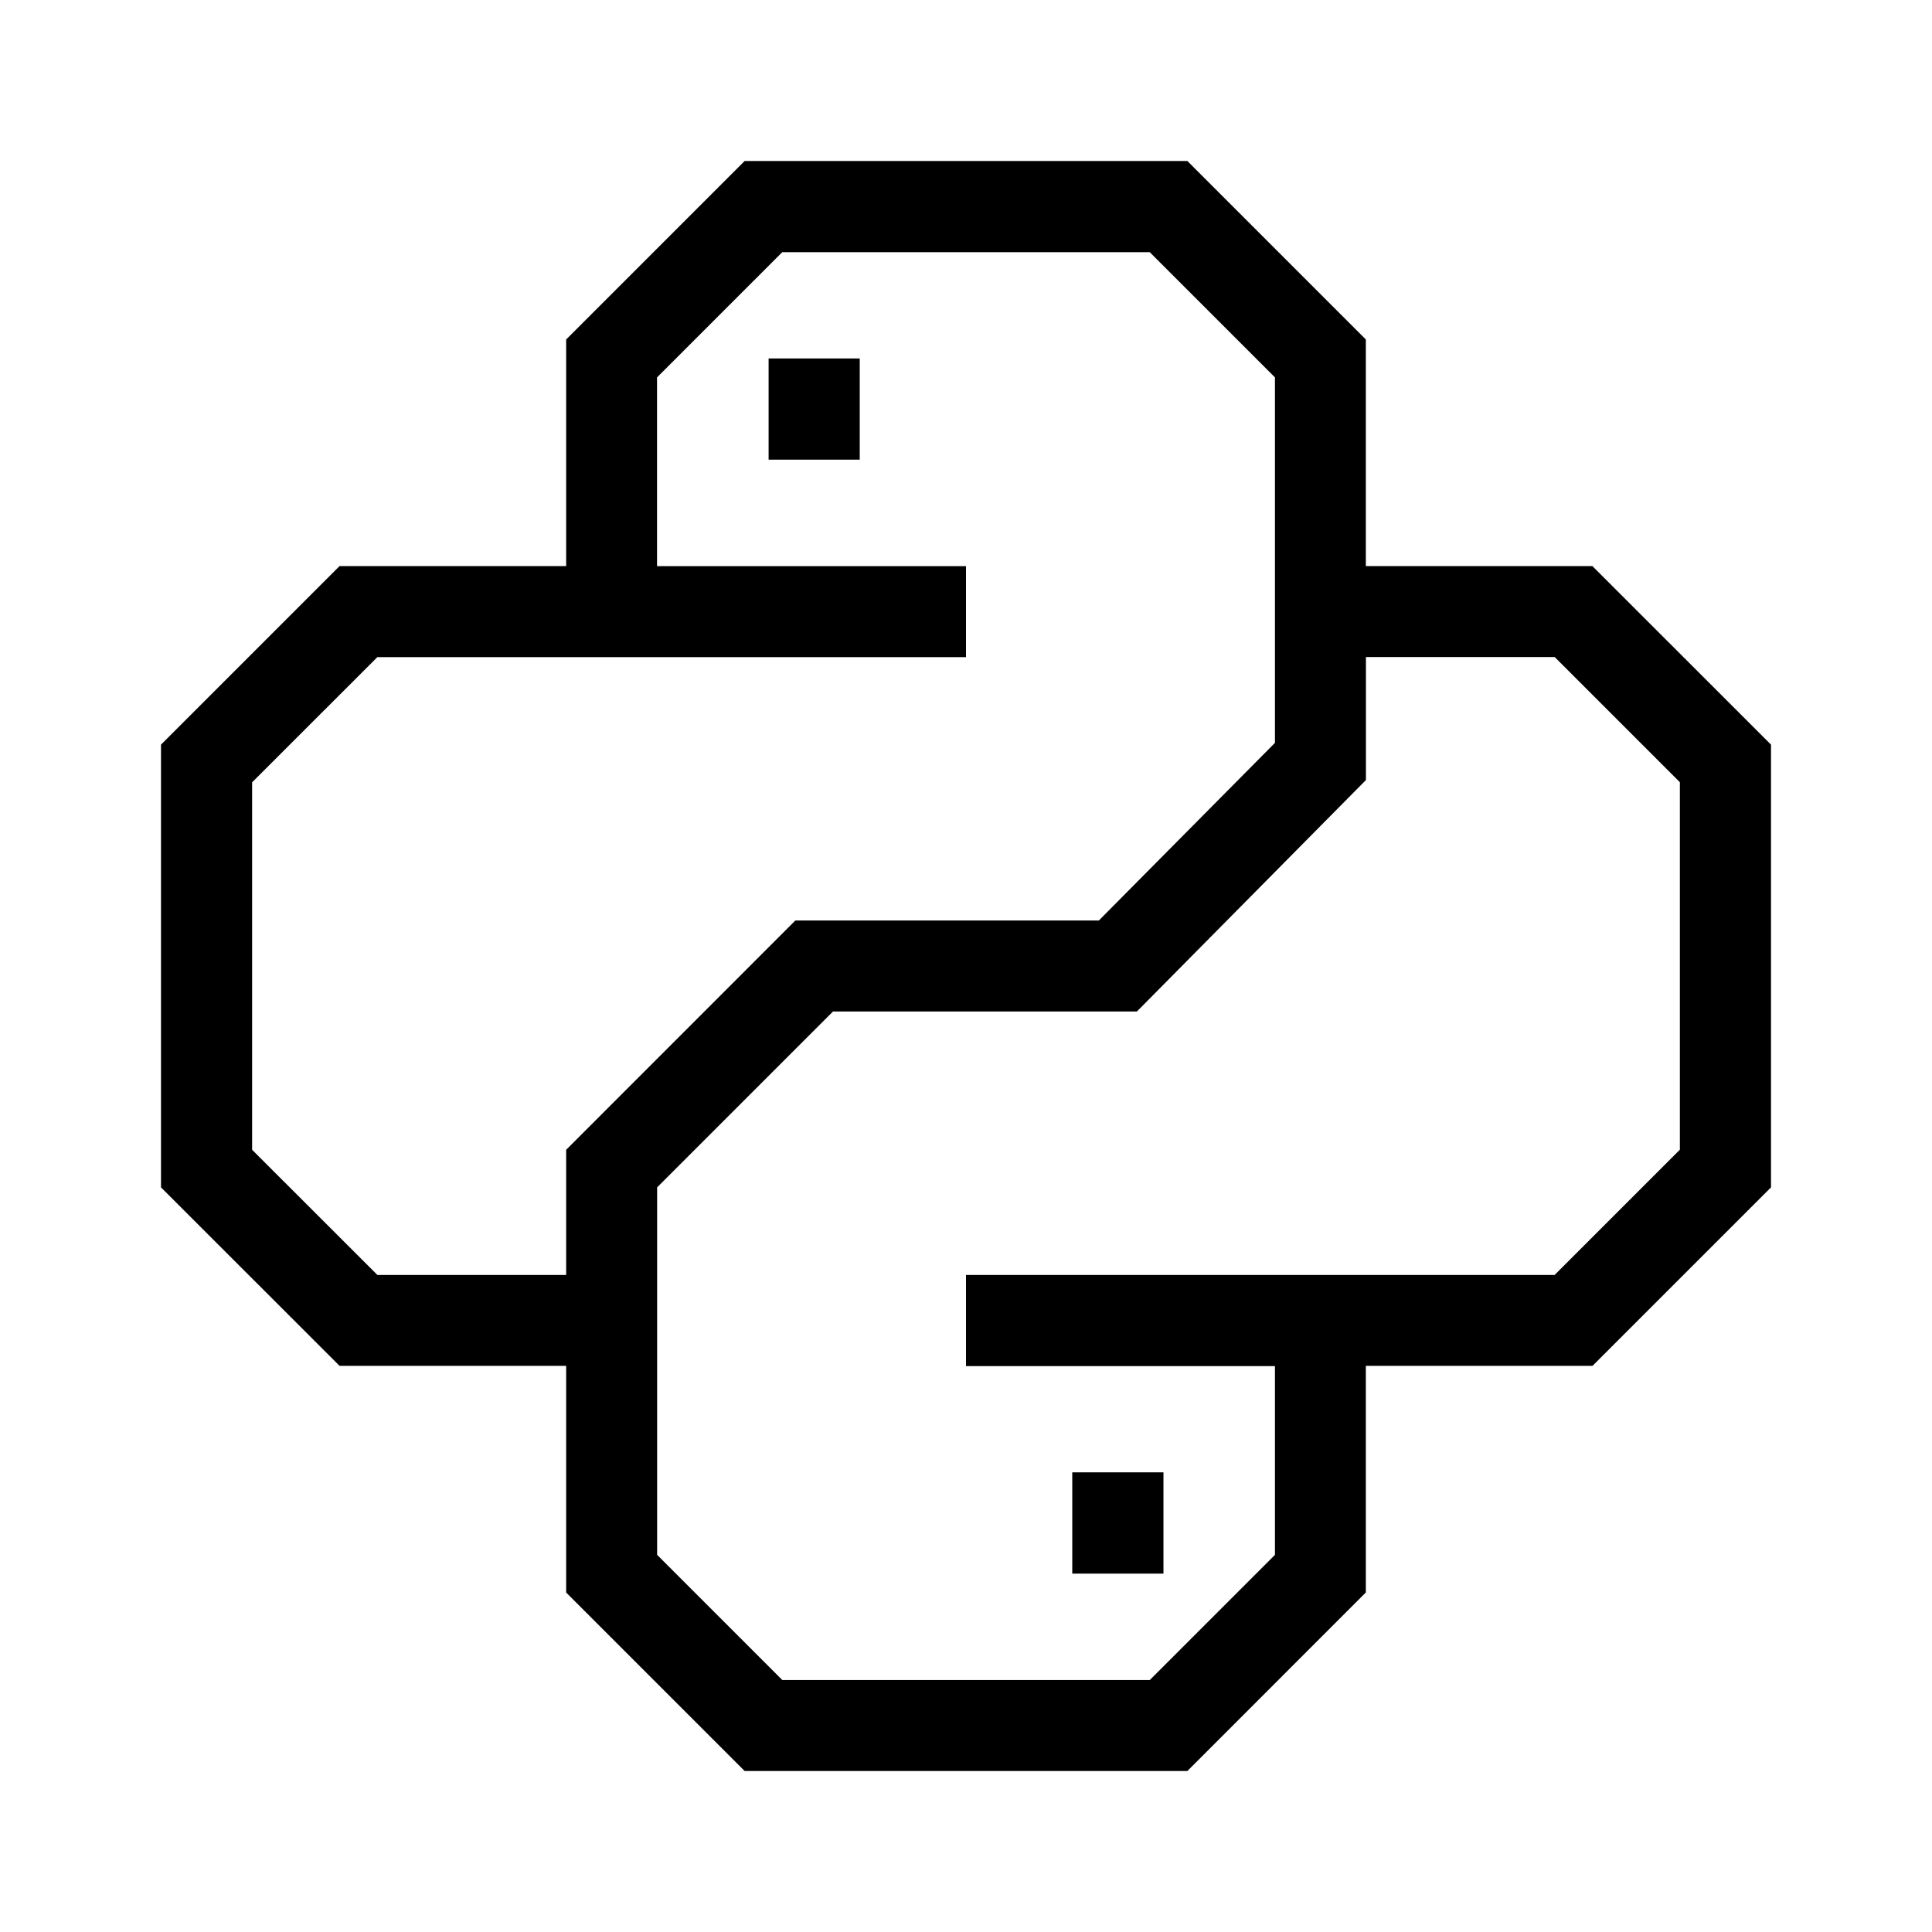
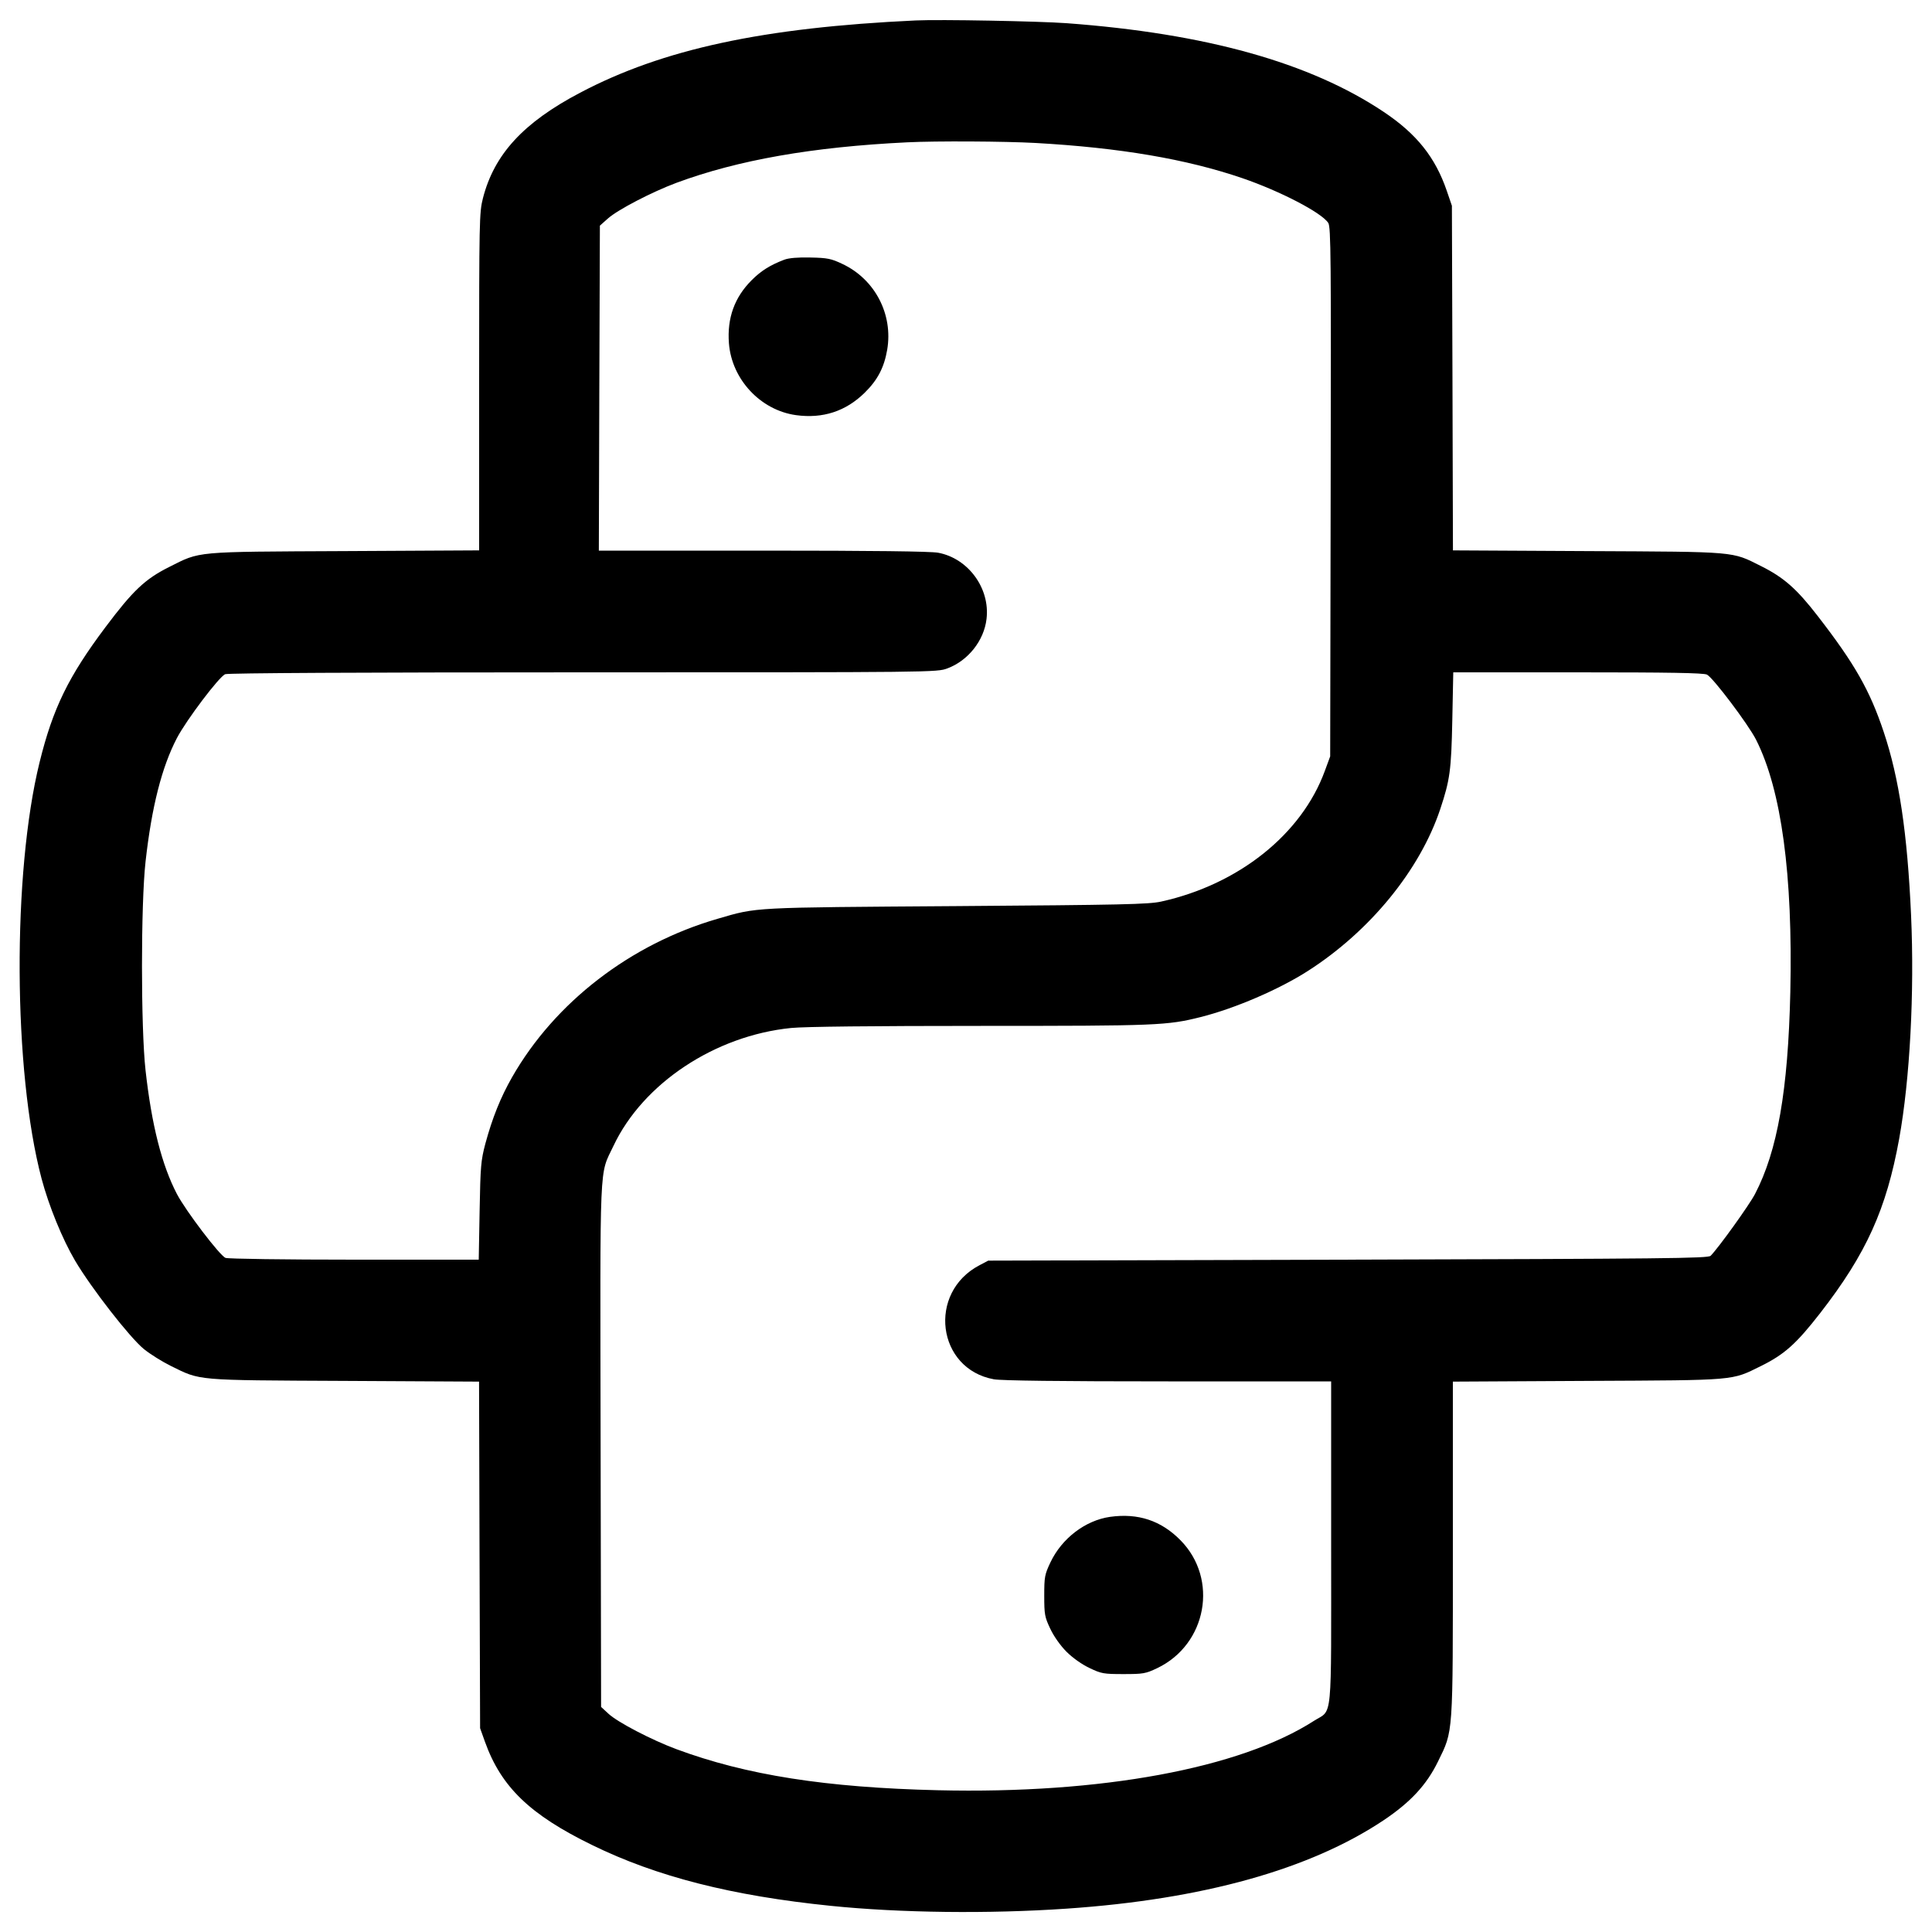
- <svg xmlns="http://www.w3.org/2000/svg" viewBox="0 0 24 24">
-   <path d="M19.782 7.032h-2.815V4.217L14.75 2h-5.5L7.033 4.217v2.815H4.218L2 9.25v5.5l2.218 2.217h2.815v2.816L9.25 22h5.5l2.217-2.218v-2.815h2.816L22 14.75v-5.5l-2.218-2.217zM4.687 15.837l-1.555-1.554V9.718l1.556-1.555H12v-1.13H8.162V4.688l1.555-1.555h4.566l1.555 1.555v4.54l-2.188 2.207H9.88l-2.847 2.848v1.555H4.688zm16.18-1.554l-1.555 1.555H12v1.132h3.838v2.345l-1.555 1.555H9.718l-1.555-1.555V14.75l2.185-2.185h3.775l2.845-2.875V8.162h2.345l1.555 1.555v4.565z" />
-   <path d="M9.547 4.453h1.133V5.71H9.548V4.453zM13.32 18.29h1.133v1.258H13.32V18.29z" />
+ <svg xmlns="http://www.w3.org/2000/svg" width="24" height="24" viewBox="0 0 24 24">
+   <path d="M11.376 0.254C9.48 0.342 8.234 0.61 7.206 1.152C6.502 1.522 6.139 1.917 5.999 2.463C5.954 2.64 5.952 2.737 5.952 4.742L5.952 6.837 4.278 6.846C2.394 6.855 2.495 6.846 2.1 7.044C1.803 7.193 1.652 7.335 1.31 7.791C0.85 8.404 0.657 8.799 0.492 9.468C0.152 10.845 0.163 13.305 0.516 14.64C0.607 14.982 0.775 15.393 0.933 15.661C1.136 16.004 1.614 16.618 1.788 16.759C1.867 16.823 2.018 16.917 2.124 16.969C2.497 17.152 2.408 17.145 4.277 17.154L5.951 17.163 5.957 19.315L5.964 21.468 6.024 21.636C6.225 22.198 6.583 22.543 7.356 22.92C8.159 23.313 9.091 23.55 10.32 23.675C11.18 23.763 12.283 23.776 13.248 23.71C14.94 23.595 16.273 23.223 17.189 22.611C17.523 22.387 17.722 22.172 17.864 21.881C18.054 21.492 18.048 21.581 18.048 19.239L18.048 17.163 19.722 17.154C21.592 17.145 21.504 17.152 21.876 16.969C22.167 16.825 22.314 16.694 22.614 16.308C23.184 15.573 23.433 15.022 23.592 14.148C23.726 13.406 23.783 12.33 23.74 11.37C23.694 10.347 23.592 9.666 23.4 9.092C23.228 8.576 23.04 8.246 22.581 7.653C22.319 7.314 22.16 7.174 21.876 7.032C21.508 6.848 21.594 6.855 19.723 6.846L18.049 6.837 18.043 4.697L18.036 2.556 17.973 2.372C17.83 1.954 17.599 1.664 17.189 1.39C16.274 0.778 14.981 0.416 13.248 0.288C12.902 0.263 11.675 0.24 11.376 0.254M11.268 1.768C10.093 1.825 9.167 1.988 8.403 2.271C8.098 2.385 7.676 2.604 7.552 2.714L7.452 2.803 7.445 4.821L7.439 6.84 9.475 6.84C10.843 6.84 11.558 6.849 11.653 6.866C12.027 6.935 12.301 7.308 12.255 7.689C12.224 7.958 12.026 8.207 11.769 8.303C11.639 8.352 11.603 8.352 7.249 8.352C4.468 8.352 2.837 8.361 2.798 8.375C2.724 8.403 2.316 8.943 2.198 9.168C2.01 9.528 1.884 10.023 1.808 10.704C1.749 11.234 1.749 12.766 1.808 13.296C1.884 13.977 2.01 14.472 2.198 14.833C2.309 15.044 2.731 15.599 2.802 15.626C2.834 15.638 3.543 15.648 4.403 15.648L5.947 15.648 5.958 15.042C5.968 14.488 5.974 14.416 6.029 14.208C6.115 13.89 6.218 13.632 6.362 13.38C6.893 12.451 7.832 11.727 8.916 11.413C9.414 11.268 9.315 11.274 11.88 11.256C13.944 11.241 14.267 11.234 14.423 11.2C15.386 10.988 16.169 10.364 16.457 9.578L16.524 9.396 16.53 6.11C16.536 3.202 16.533 2.818 16.5 2.769C16.417 2.641 15.902 2.374 15.432 2.213C14.739 1.976 13.912 1.835 12.864 1.776C12.483 1.755 11.631 1.75 11.268 1.768M9.743 3.226C9.567 3.293 9.455 3.363 9.337 3.481C9.124 3.694 9.031 3.952 9.055 4.264C9.089 4.712 9.447 5.096 9.888 5.157C10.221 5.203 10.508 5.109 10.742 4.878C10.901 4.722 10.983 4.566 11.021 4.345C11.096 3.905 10.87 3.47 10.465 3.279C10.326 3.213 10.28 3.203 10.068 3.199C9.912 3.195 9.798 3.205 9.743 3.226M18.041 8.946C18.028 9.571 18.012 9.688 17.891 10.052C17.638 10.809 17.019 11.567 16.248 12.061C15.888 12.292 15.341 12.527 14.916 12.634C14.497 12.739 14.38 12.744 12.184 12.744C10.839 12.744 9.995 12.753 9.827 12.77C8.881 12.865 7.987 13.459 7.621 14.234C7.442 14.614 7.455 14.327 7.461 17.952L7.467 21.204 7.559 21.289C7.673 21.395 8.096 21.615 8.403 21.729C9.271 22.051 10.259 22.206 11.652 22.239C13.676 22.287 15.404 21.968 16.324 21.376C16.557 21.227 16.536 21.445 16.536 19.171L16.536 17.16 14.512 17.16C13.168 17.16 12.441 17.151 12.346 17.134C11.638 17.005 11.518 16.057 12.168 15.717L12.276 15.66 16.745 15.648C20.675 15.637 21.219 15.632 21.25 15.6C21.348 15.501 21.729 14.971 21.801 14.833C22.081 14.297 22.212 13.545 22.24 12.324C22.272 10.866 22.13 9.814 21.815 9.19C21.718 8.998 21.277 8.414 21.204 8.38C21.158 8.359 20.733 8.352 19.598 8.352L18.053 8.352 18.041 8.946M13.789 18.843C13.483 18.887 13.191 19.109 13.049 19.408C12.977 19.56 12.972 19.59 12.972 19.824C12.972 20.056 12.978 20.088 13.047 20.233C13.091 20.327 13.173 20.443 13.249 20.519C13.325 20.595 13.441 20.677 13.535 20.721C13.681 20.791 13.71 20.796 13.956 20.796C14.202 20.796 14.231 20.791 14.376 20.722C14.992 20.427 15.14 19.616 14.665 19.134C14.424 18.889 14.138 18.794 13.789 18.843" stroke="none" fill="#000" fill-rule="evenodd" />
</svg>
